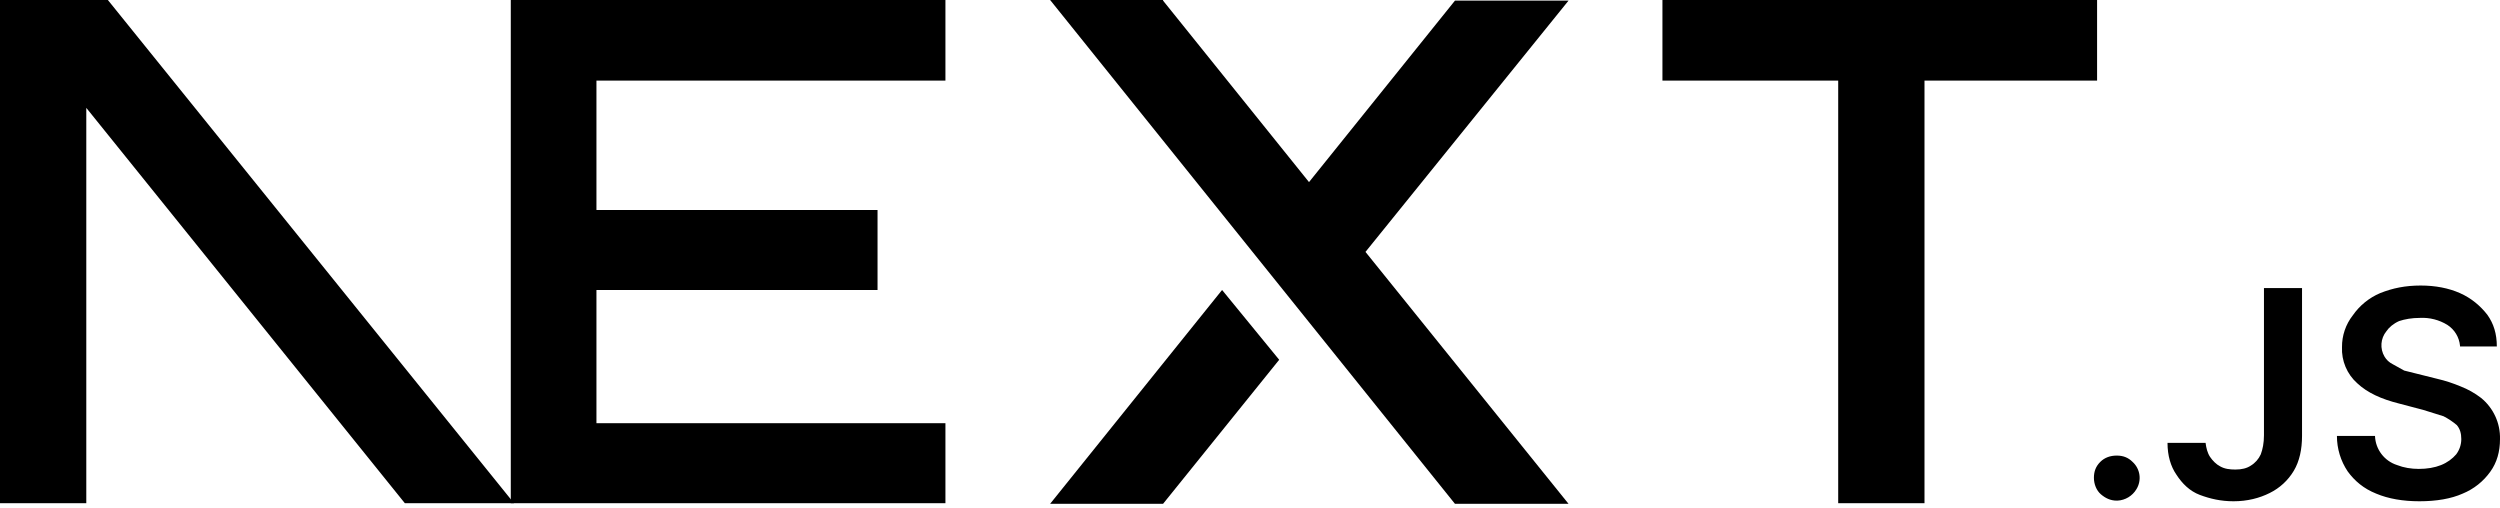
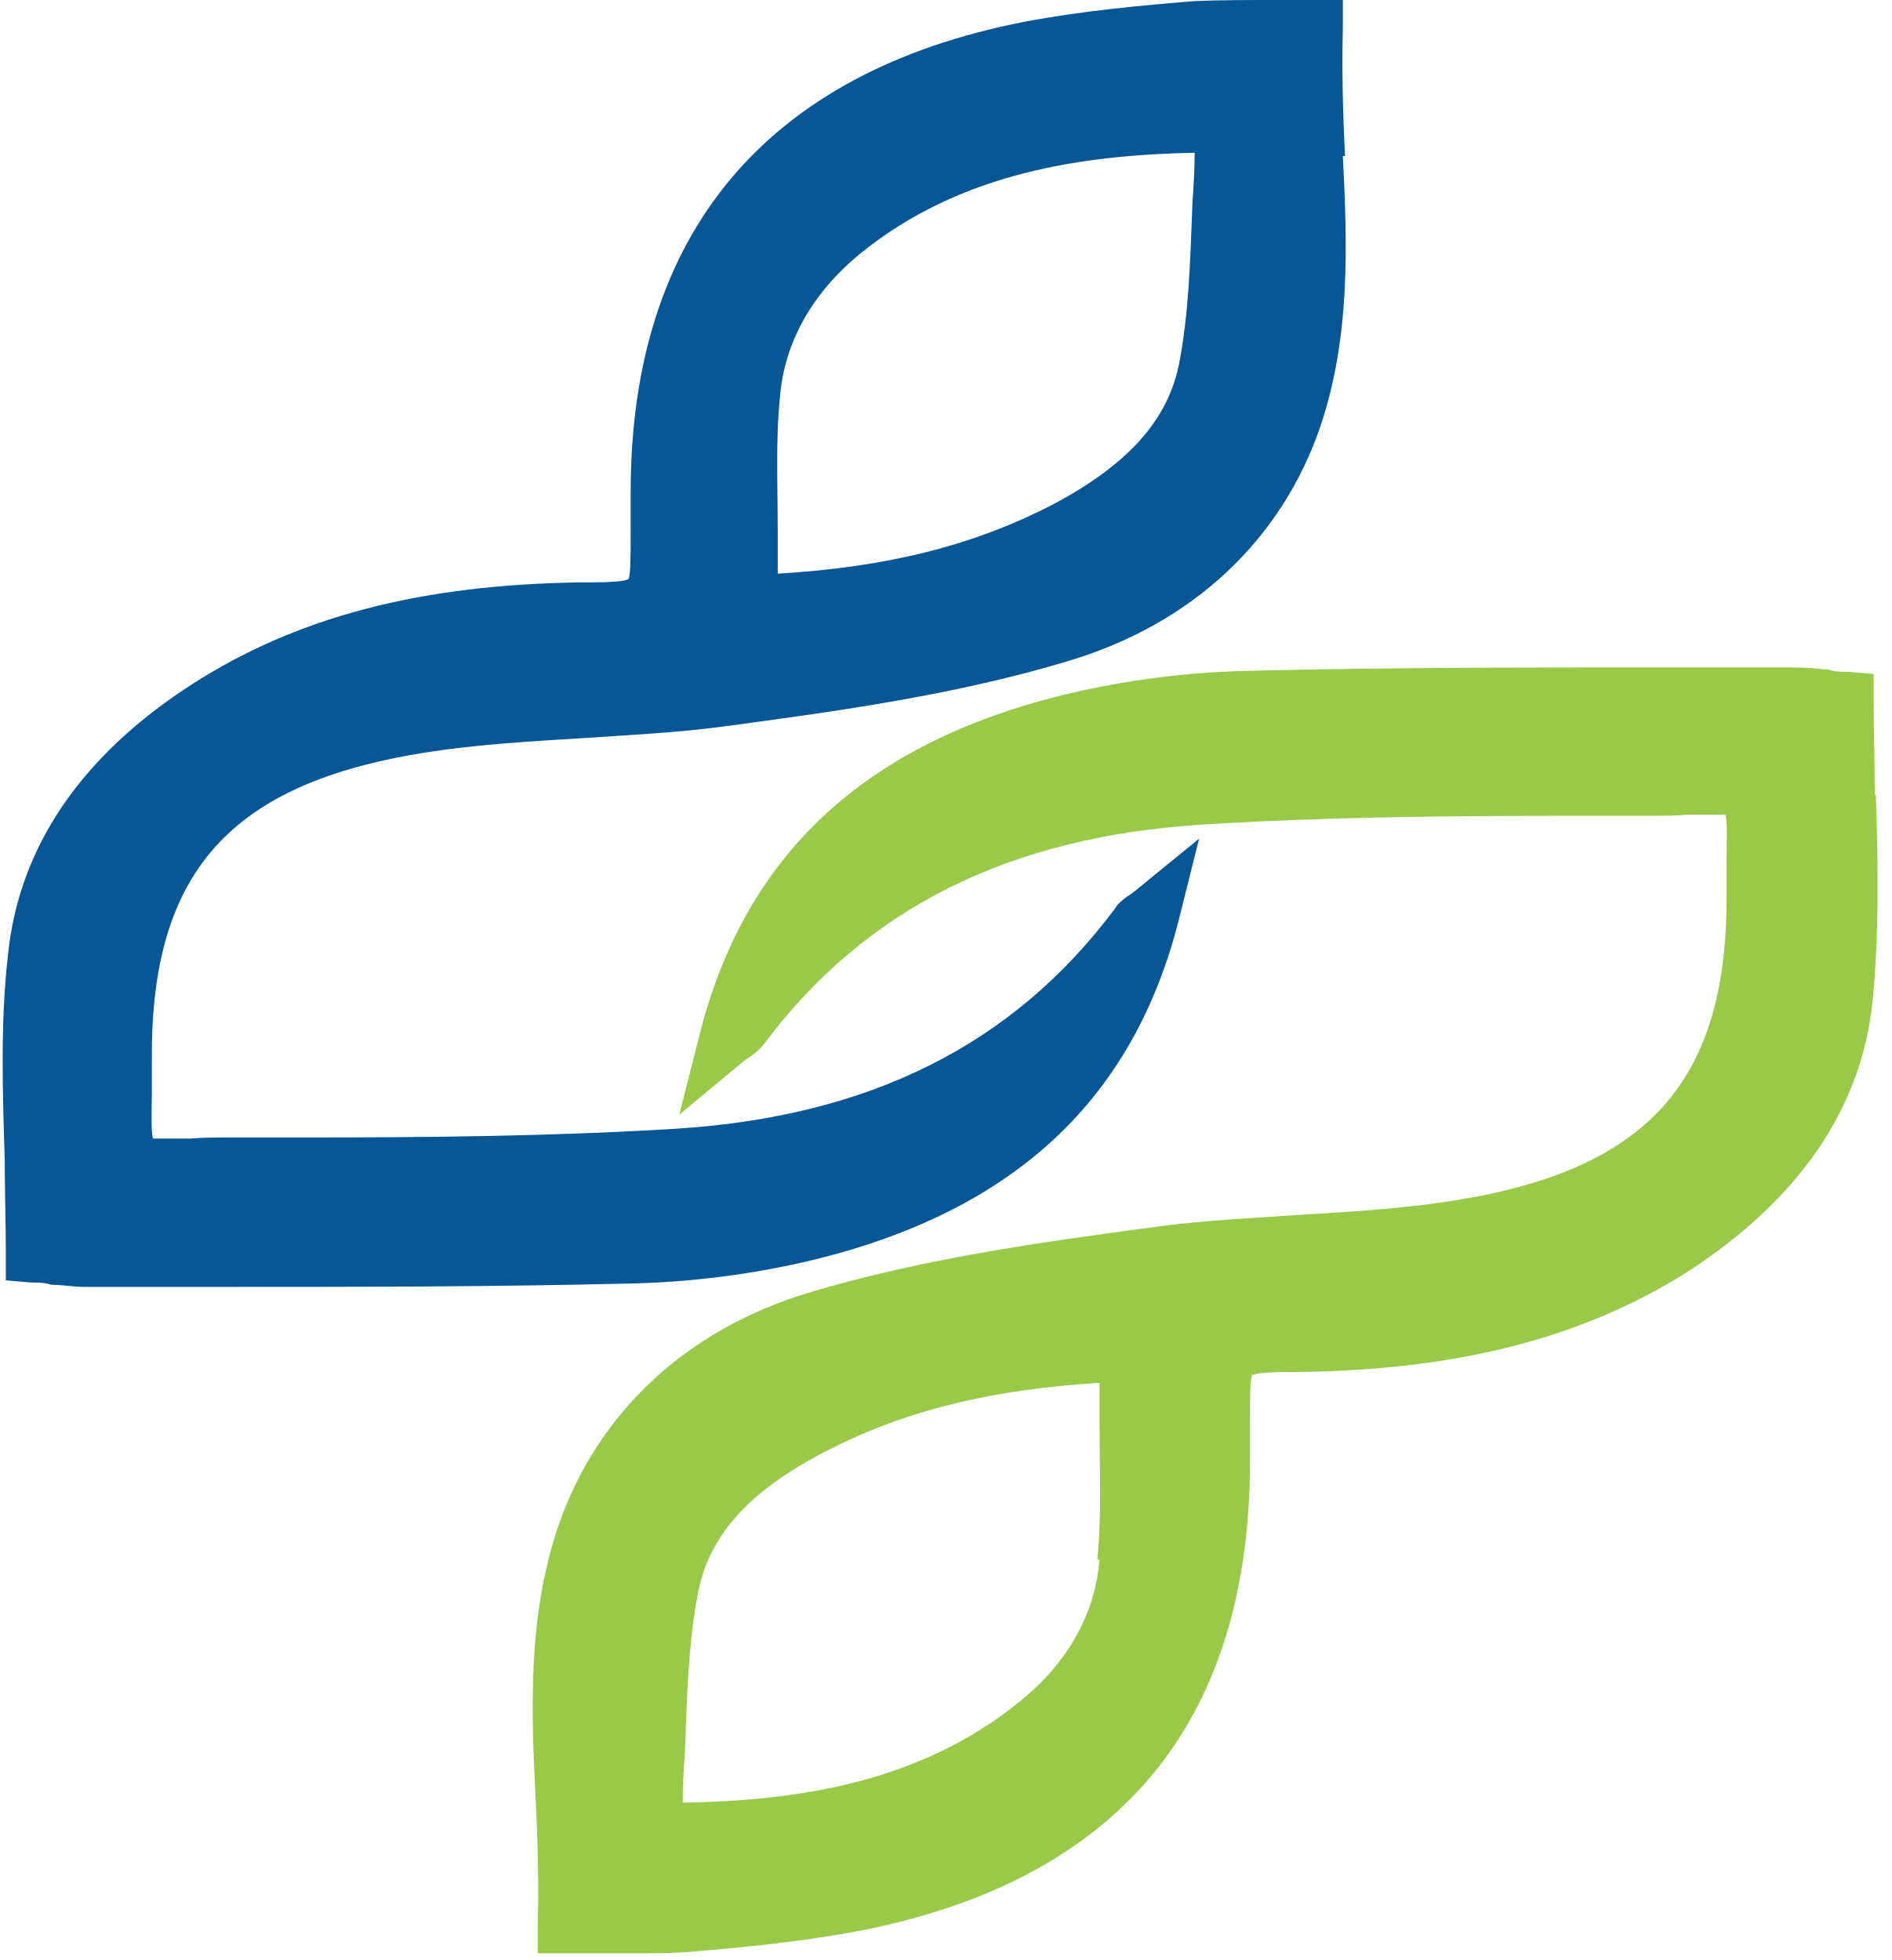
- <svg xmlns="http://www.w3.org/2000/svg" fill="none" viewBox="0 0 394 80">
-   <path fill="#000" d="M262 0h68.5v12.7h-27.2v66.6h-13.6V12.7H262V0ZM149 0v12.7H94v20.4h44.3v12.6H94v21h55v12.6H80.5V0h68.7zm34.3 0h-17.8l63.8 79.4h17.9l-32-39.7 32-39.6h-17.9l-23 28.6-23-28.6zm18.3 56.7-9-11-27.1 33.7h17.8l18.3-22.7z" />
-   <path fill="#000" d="M81 79.3 17 0H0v79.3h13.6V17l50.2 62.3H81Zm252.6-.4c-1 0-1.8-.4-2.5-1s-1.1-1.6-1.1-2.6.3-1.8 1-2.5 1.6-1 2.6-1 1.8.3 2.5 1a3.4 3.4 0 0 1 .6 4.3 3.7 3.7 0 0 1-3 1.8zm23.2-33.5h6v23.3c0 2.1-.4 4-1.3 5.5a9.1 9.1 0 0 1-3.8 3.5c-1.6.8-3.5 1.3-5.7 1.3-2 0-3.7-.4-5.3-1s-2.8-1.8-3.7-3.2c-.9-1.3-1.4-3-1.4-5h6c.1.8.3 1.6.7 2.2s1 1.2 1.6 1.5c.7.4 1.5.5 2.4.5 1 0 1.8-.2 2.4-.6a4 4 0 0 0 1.6-1.8c.3-.8.5-1.8.5-3V45.5zm30.9 9.1a4.4 4.4 0 0 0-2-3.3 7.5 7.5 0 0 0-4.3-1.1c-1.3 0-2.4.2-3.3.5-.9.4-1.6 1-2 1.6a3.5 3.5 0 0 0-.3 4c.3.5.7.9 1.3 1.2l1.8 1 2 .5 3.2.8c1.3.3 2.5.7 3.7 1.2a13 13 0 0 1 3.2 1.8 8.1 8.1 0 0 1 3 6.5c0 2-.5 3.7-1.5 5.1a10 10 0 0 1-4.4 3.5c-1.8.8-4.1 1.2-6.8 1.2-2.6 0-4.9-.4-6.8-1.2-2-.8-3.4-2-4.5-3.5a10 10 0 0 1-1.7-5.6h6a5 5 0 0 0 3.5 4.6c1 .4 2.2.6 3.4.6 1.3 0 2.5-.2 3.5-.6 1-.4 1.8-1 2.4-1.7a4 4 0 0 0 .8-2.4c0-.9-.2-1.6-.7-2.2a11 11 0 0 0-2.1-1.4l-3.2-1-3.8-1c-2.8-.7-5-1.7-6.6-3.2a7.2 7.2 0 0 1-2.4-5.7 8 8 0 0 1 1.7-5 10 10 0 0 1 4.3-3.5c2-.8 4-1.2 6.4-1.2 2.3 0 4.4.4 6.2 1.2 1.8.8 3.2 2 4.3 3.4 1 1.4 1.5 3 1.5 5h-5.8z" />
+ <svg xmlns="http://www.w3.org/2000/svg" width="55" height="57" viewBox="0 0 55 57" fill="none">
+   <path d="M39.112 4.535C39.048 3.299 39.016 2.03 39.048 0.793V0H38.276C37.858 0 37.44 0 37.086 0C36.282 0 35.511 7.2664e-07 34.739 0.032C33.163 0.159 31.459 0.317 29.787 0.634C22.294 2.093 18.339 6.787 18.339 14.304V14.685C18.339 14.97 18.339 15.256 18.339 15.509C18.339 16.112 18.339 16.746 18.274 16.841C18.114 16.937 17.406 16.937 16.892 16.937C12.197 17 8.627 17.951 5.605 19.886C2.389 21.948 0.556 24.612 0.234 27.752C0.009 29.718 0.074 31.685 0.138 33.746C0.138 34.666 0.17 35.586 0.17 36.506V37.235L0.91 37.298C1.103 37.298 1.296 37.298 1.489 37.362C1.81 37.362 2.132 37.425 2.453 37.425C3.74 37.425 5.026 37.425 6.312 37.425C10.203 37.425 14.223 37.425 18.178 37.33C20.108 37.298 21.973 37.045 23.677 36.633C29.497 35.205 32.97 31.97 34.289 26.705L34.868 24.39L33.002 25.912C33.002 25.912 32.842 26.039 32.777 26.071C32.649 26.166 32.52 26.261 32.424 26.42C29.465 30.384 25.285 32.478 19.625 32.827C16.024 33.048 12.358 33.08 8.82 33.08H6.73C6.28 33.08 5.862 33.08 5.54 33.112C5.122 33.112 4.672 33.112 4.447 33.112C4.383 32.858 4.415 32.287 4.415 31.716C4.415 31.431 4.415 31.145 4.415 30.797C4.383 25.881 6.28 23.312 10.782 22.201C12.711 21.726 14.737 21.599 16.86 21.472C18.242 21.377 19.657 21.313 21.072 21.123C24.384 20.679 27.825 20.203 31.073 19.22C34.675 18.142 37.279 15.7 38.405 12.369C39.273 9.769 39.177 7.104 39.048 4.535M34.739 4.44C34.739 4.948 34.707 5.424 34.675 5.899C34.61 7.517 34.578 9.071 34.289 10.562C33.967 12.211 32.81 13.511 30.591 14.685C28.308 15.858 25.831 16.492 22.616 16.683C22.616 16.27 22.616 15.89 22.616 15.509C22.616 14.114 22.551 12.813 22.68 11.545C22.809 9.959 23.613 8.532 24.995 7.39C27.954 4.979 31.555 4.504 34.803 4.44" fill="#075695" />
+   <path d="M54.515 23.09C54.515 22.17 54.483 21.25 54.483 20.33V19.601L53.744 19.537C53.519 19.537 53.358 19.537 53.165 19.474C52.811 19.442 52.489 19.41 52.168 19.41C50.849 19.41 49.563 19.41 48.245 19.41C44.386 19.41 40.366 19.41 36.443 19.506C34.514 19.537 32.649 19.791 30.944 20.203C25.124 21.631 21.651 24.866 20.332 30.131L19.754 32.414L21.587 30.892C21.587 30.892 21.747 30.765 21.812 30.733C21.94 30.638 22.069 30.543 22.198 30.384C25.156 26.42 29.337 24.326 34.996 23.978C38.566 23.756 42.231 23.724 45.769 23.724H47.891C48.341 23.724 48.759 23.724 49.081 23.692C49.499 23.692 49.949 23.692 50.174 23.692C50.239 23.946 50.206 24.517 50.206 25.088C50.206 25.373 50.206 25.659 50.206 26.008C50.239 30.924 48.341 33.493 43.839 34.603C41.91 35.078 39.884 35.205 37.762 35.332C36.379 35.427 34.964 35.491 33.581 35.681C30.269 36.125 26.828 36.601 23.548 37.584C19.947 38.662 17.342 41.105 16.216 44.435C15.348 47.035 15.445 49.7 15.573 52.269C15.638 53.506 15.67 54.774 15.637 56.011V56.804H16.409C16.827 56.804 17.245 56.804 17.599 56.804C17.953 56.804 18.274 56.804 18.628 56.804C19.078 56.804 19.496 56.804 19.947 56.772C21.458 56.645 23.194 56.487 24.899 56.17C32.52 54.711 36.347 50.112 36.347 42.5V42.151C36.347 41.866 36.347 41.58 36.347 41.327C36.347 40.724 36.347 40.09 36.411 39.994C36.572 39.899 37.279 39.899 37.794 39.899C42.489 39.836 46.058 38.884 49.081 36.981C52.297 34.888 54.13 32.256 54.451 29.116C54.644 27.149 54.612 25.183 54.547 23.121M31.973 45.355C31.845 46.94 31.041 48.367 29.658 49.478C26.7 51.888 23.098 52.364 19.85 52.427C19.85 51.952 19.882 51.444 19.915 50.968C19.979 49.319 20.011 47.797 20.3 46.306C20.622 44.657 21.779 43.356 23.998 42.215C26.249 41.041 28.79 40.407 31.973 40.216C31.973 40.629 31.973 41.009 31.973 41.39C31.973 42.785 32.038 44.086 31.909 45.355" fill="#98C949" />
</svg>
